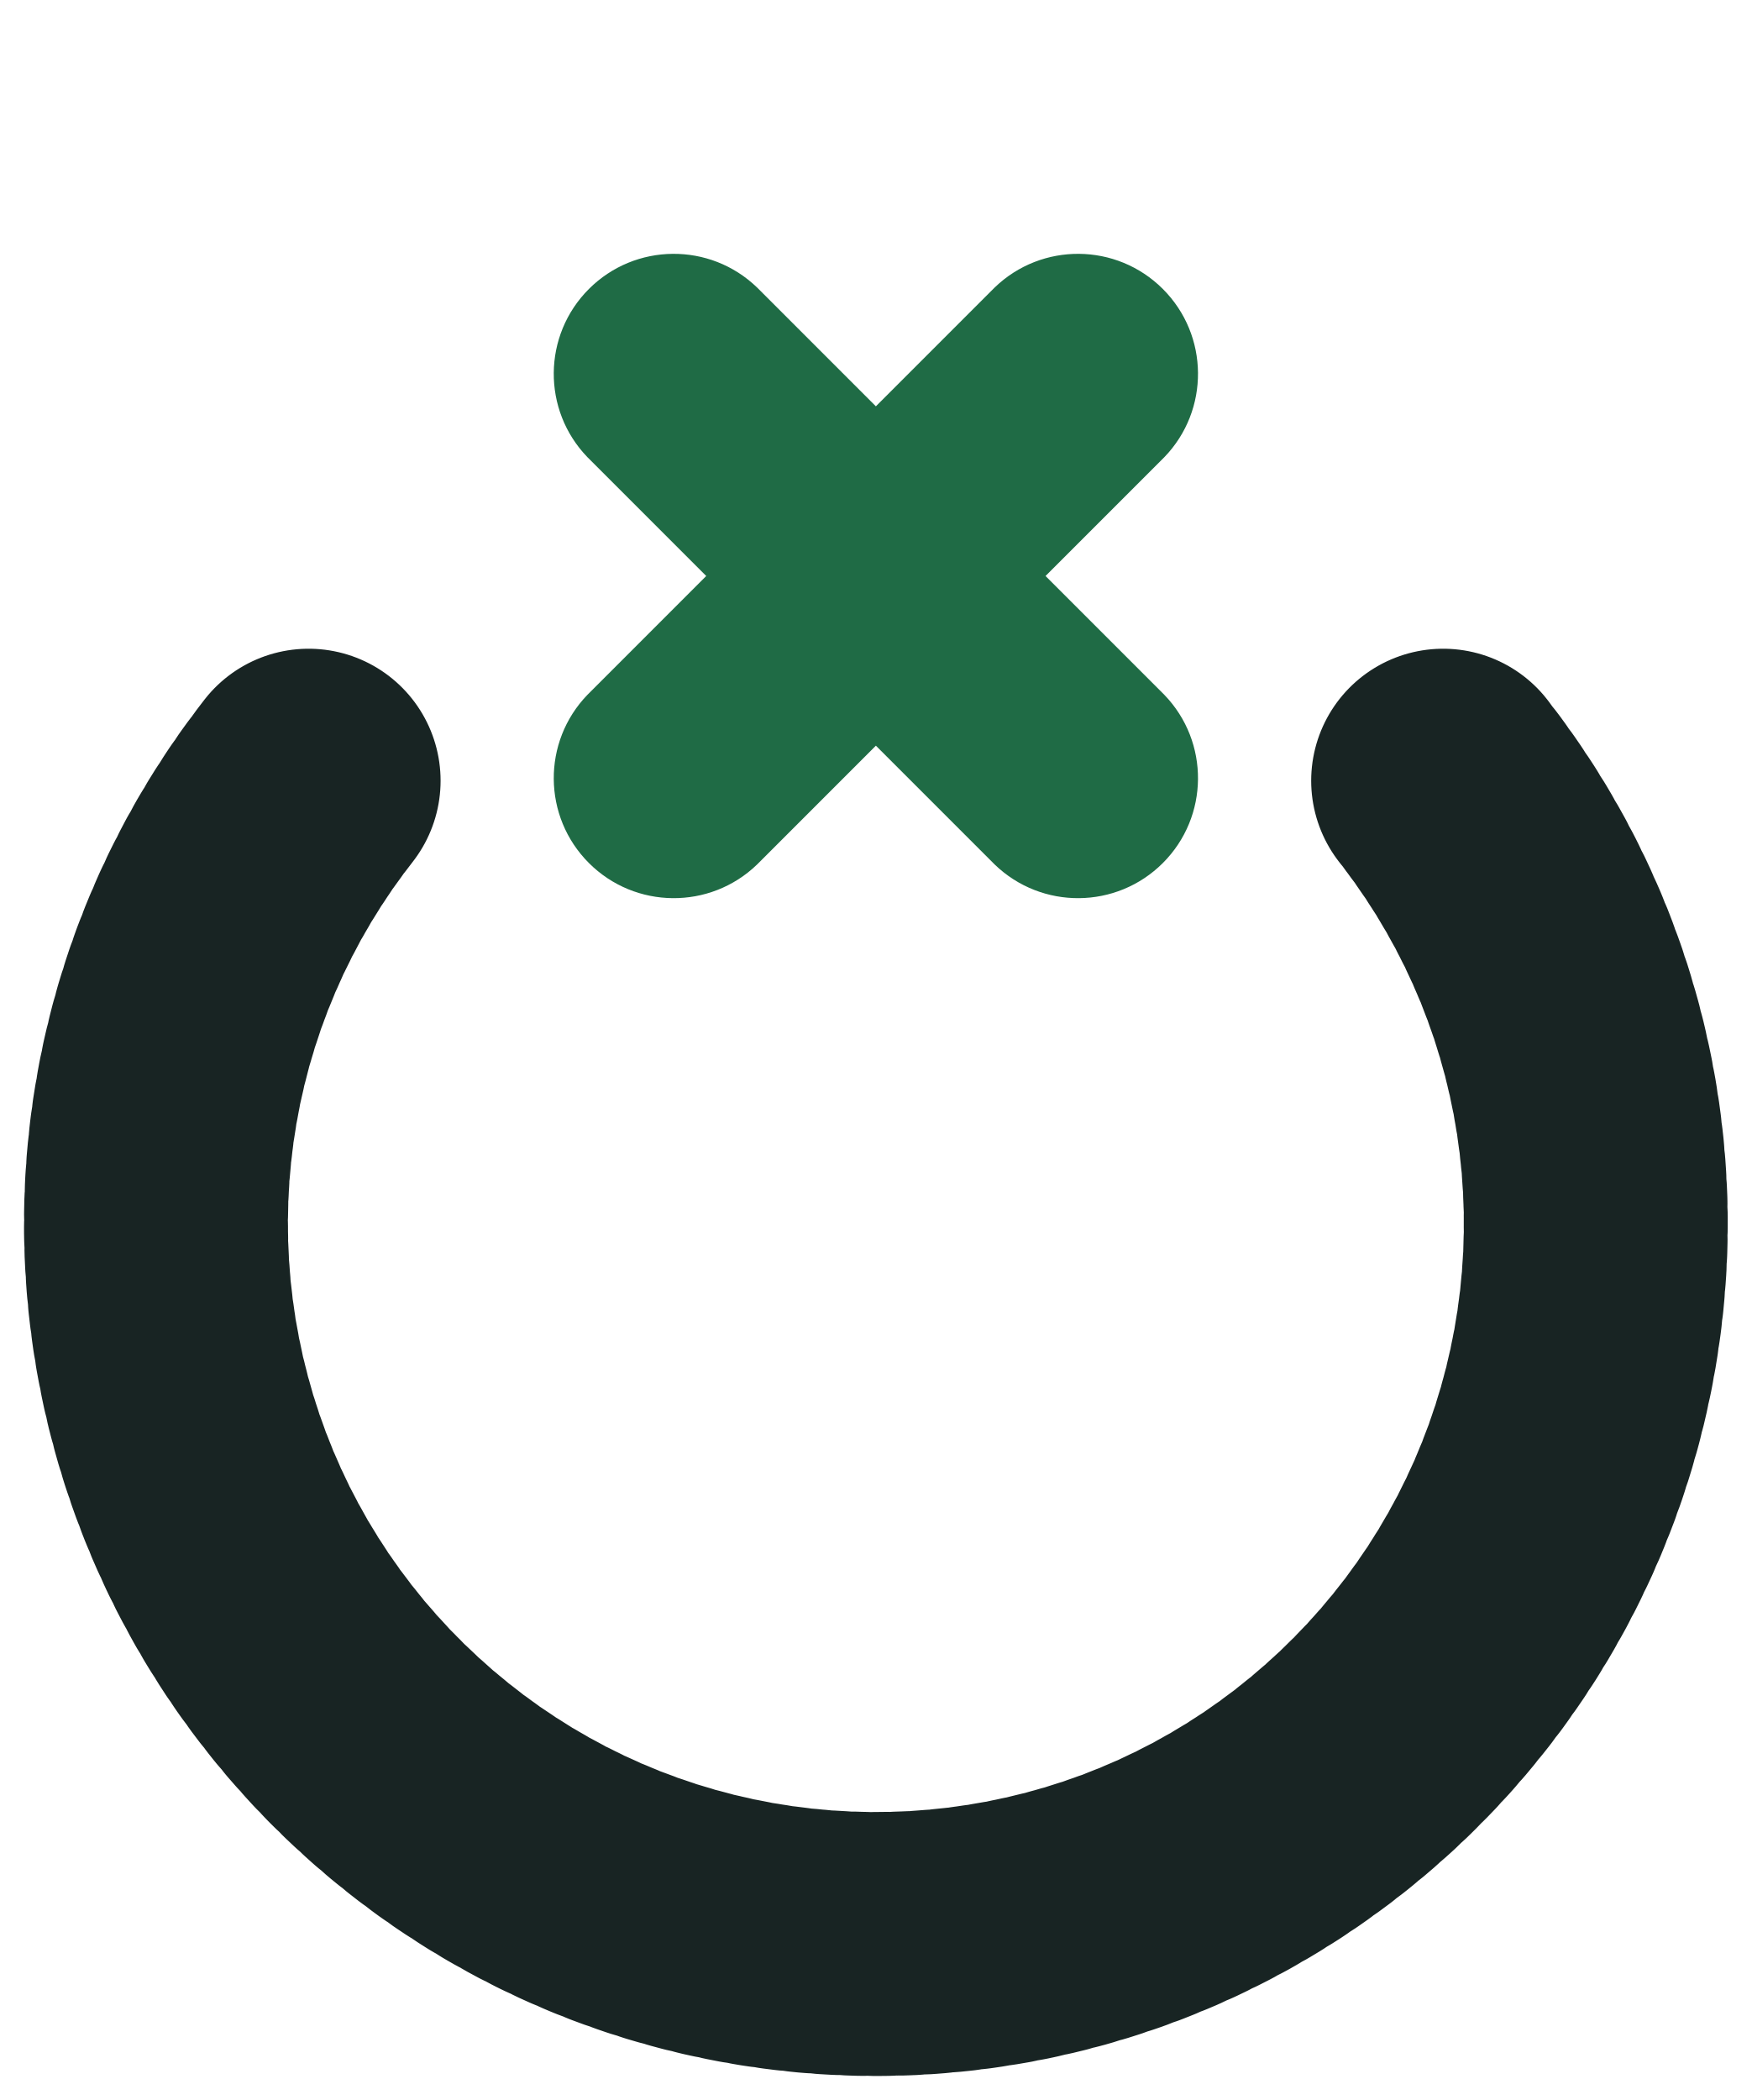
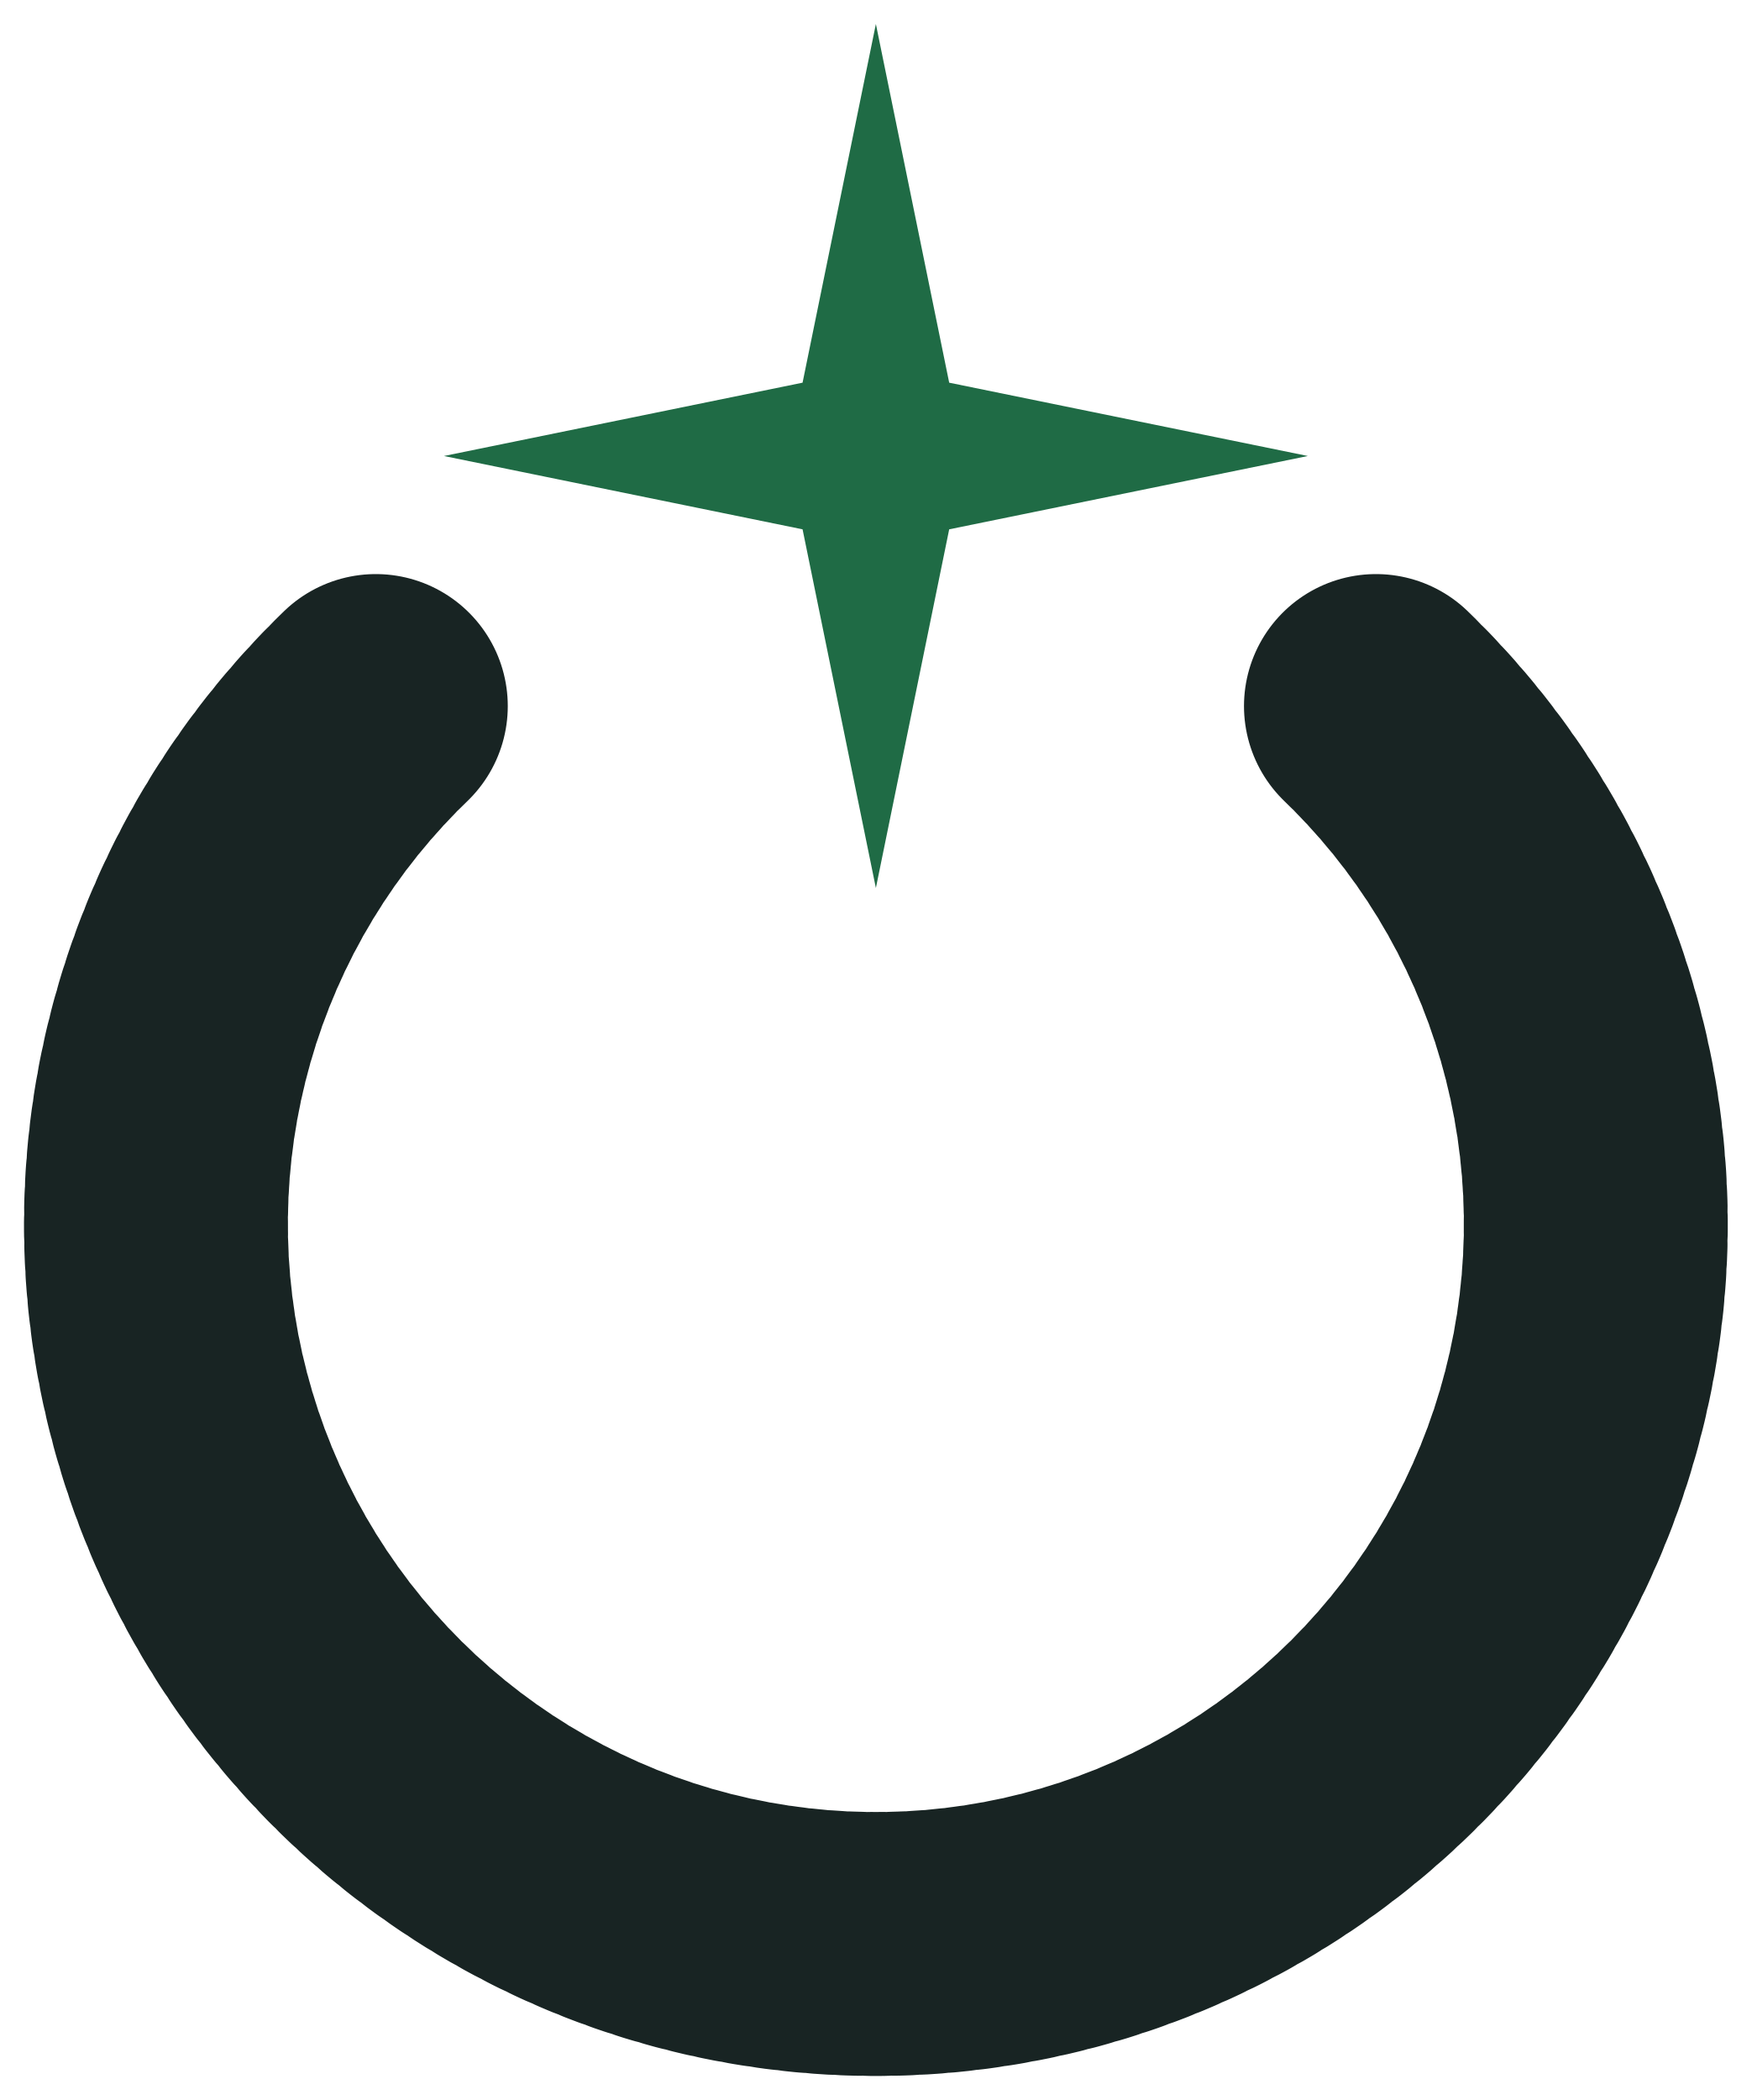
<svg xmlns="http://www.w3.org/2000/svg" viewBox="27 12 146 175" width="146" height="175" role="img" aria-label="Tripppin">
  <style>
  .ink{fill:#182423;stroke:#182423} .green{fill:#1f6b45}
  @media (prefers-color-scheme: dark){ .ink{fill:#f2f5ef;stroke:#f2f5ef} .green{fill:#57d99a} }
  .arc{fill:none;stroke-width:22;stroke-linecap:round;stroke-dasharray:1;animation:draw 6s cubic-bezier(.3,0,.2,1) infinite}
  .spark{transform-box:fill-box;transform-origin:center;animation:spin 6s infinite}
  @keyframes draw{0%{stroke-dashoffset:1}9%,100%{stroke-dashoffset:0}}
  @keyframes spin{0%,7%{transform:scale(0) rotate(-180deg);animation-timing-function:cubic-bezier(.2,.7,.3,1)}
    15%{transform:scale(1.08) rotate(-20deg)}18%{transform:none}
    52%{transform:none;animation-timing-function:ease-in-out}62%,100%{transform:rotate(90deg)}}
  @media (prefers-reduced-motion: reduce){ .arc,.spark{animation:none} .arc{stroke-dashoffset:0} }
</style>
-   <path class="arc ink" pathLength="1" d="M52.72 77.06 A60 60 0 1 0 147.28 77.06" />
-   <path class="spark green" d="M109.90 35.96 A10 10 0 0 1 124.04 50.10 L114.14 60.00 L124.04 69.90 A10 10 0 0 1 109.90 84.04 L100.00 74.14 L90.10 84.04 A10 10 0 0 1 75.96 69.90 L85.86 60.00 L75.96 50.10 A10 10 0 0 1 90.10 35.96 L100.00 45.86Z" />
+   <path class="arc ink" pathLength="1" d="M58.32 70.84 A60 60 0 1 0 141.68 70.84" />
+   <path class="spark green" d="M100.00 14.00 106.11 43.89 136.00 50.00 106.11 56.11 100.00 86.00 93.89 56.11 64.00 50.00 93.89 43.89Z" />
</svg>
